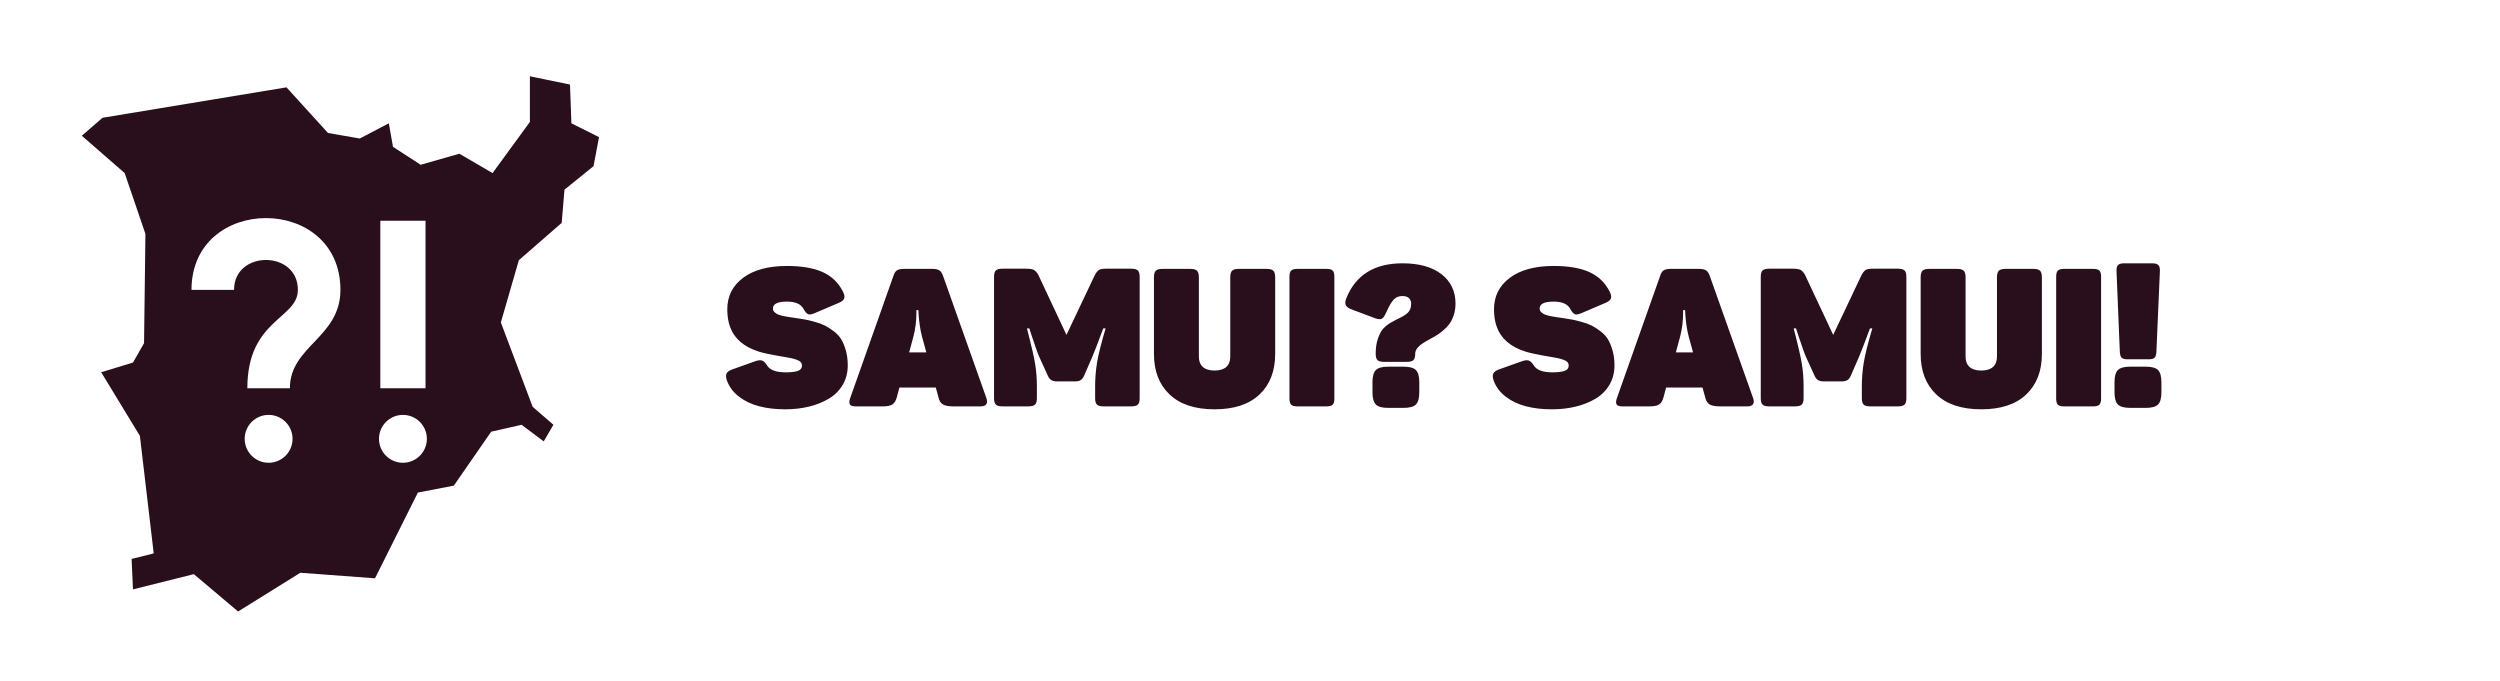
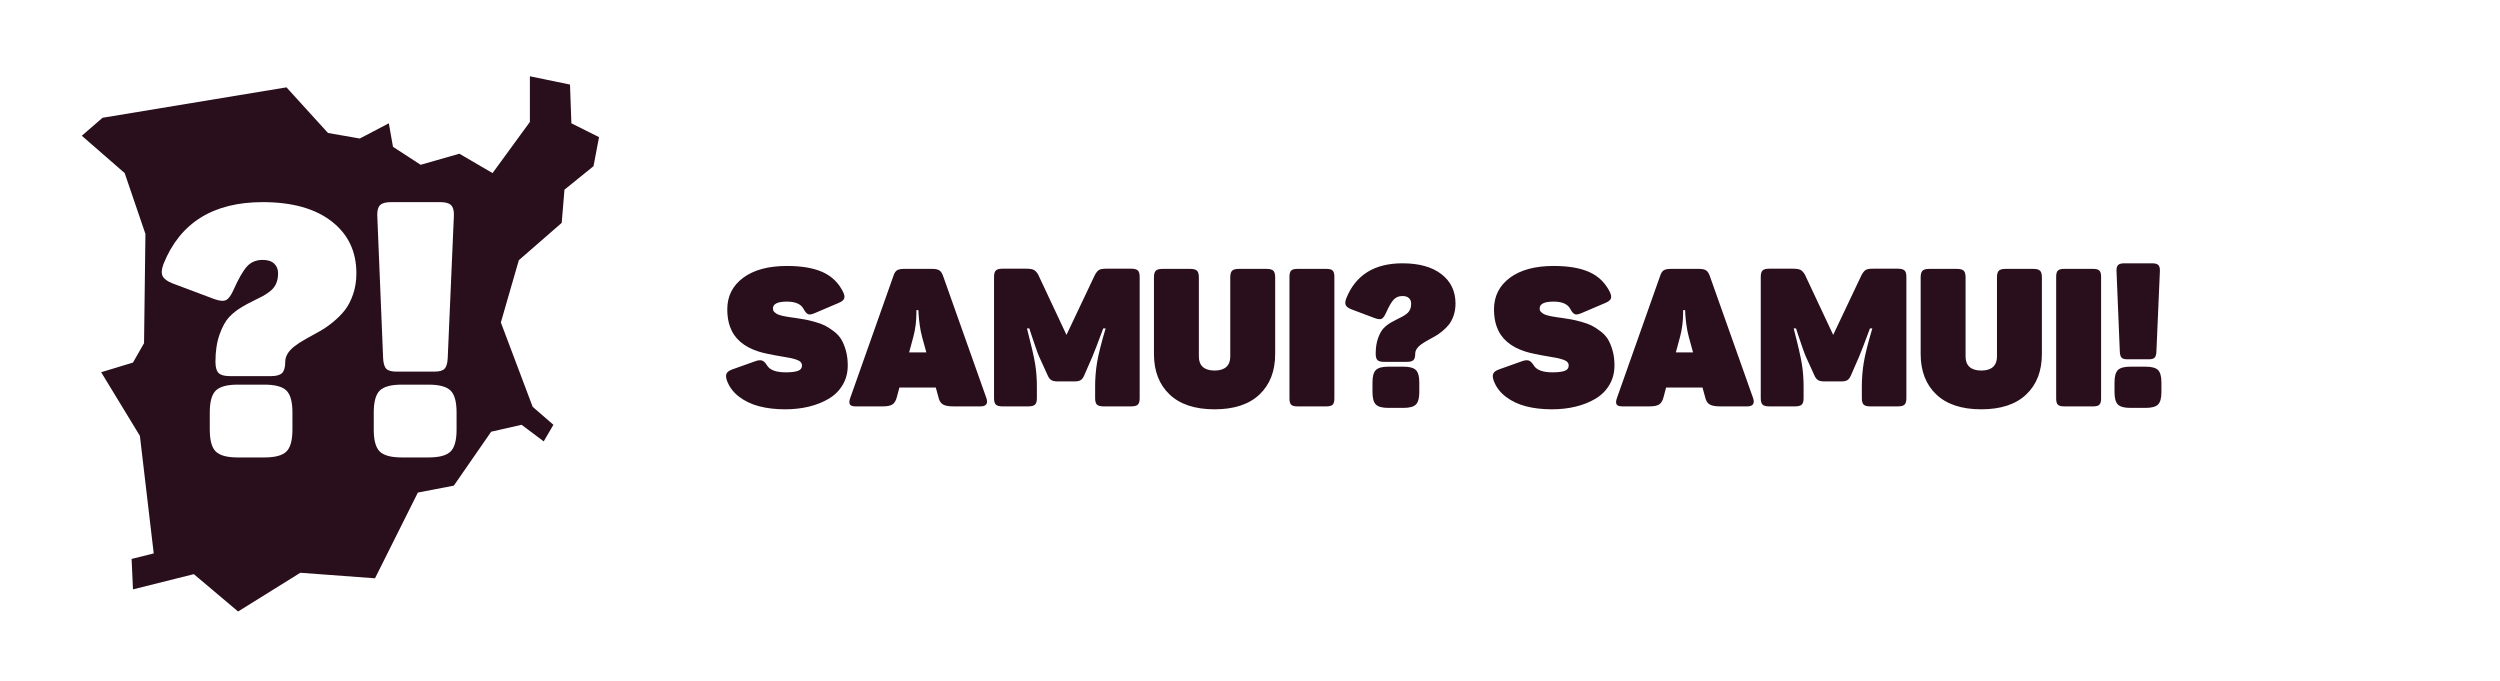
<svg xmlns="http://www.w3.org/2000/svg" viewBox="0 0 940 256" role="img">
-   <path fill="#290e1c" fill-rule="evenodd" d="M214.32 31.80 L199.24 28.68 L199.24 45.84 L185.20 65.08 L172.72 57.80 L158.16 61.96 L147.76 55.20 L146.20 46.36 L135.28 52.08 L123.32 50.00 L107.72 32.84 L38.56 44.28 L30.76 51.04 L46.88 65.08 L54.68 87.96 L54.16 129.04 L50.00 136.32 L38.04 139.96 L52.60 163.88 L57.80 208.08 L49.48 210.16 L50.00 221.60 L72.88 215.88 L89.52 229.92 L112.92 215.36 L141.00 217.44 L157.12 185.20 L170.64 182.60 L184.68 162.32 L196.12 159.72 L204.44 165.96 L208.08 159.72 L200.28 152.96 L188.32 121.24 L195.08 97.84 L211.20 83.80 L212.24 71.32 L223.16 62.48 L225.24 51.56 L214.84 46.36Z M72.0 109.0C72.0 73.0 128.0 73.0 128.0 109.0C128.0 127.0 109.0 130.0 109.0 146.0H93.0C93.0 120.0 112.0 120.0 112.0 109.0C112.0 94.0 88.0 94.0 88.0 109.0H72.0ZM143.0 83.0H160.0V146.0H143.0V83.0ZM92.0 165.0C92.0 169.971 96.029 174.0 101.0 174.0C105.971 174.0 110.0 169.971 110.0 165.0C110.0 160.029 105.971 156.0 101.0 156.0C96.029 156.0 92.0 160.029 92.0 165.0ZM142.5 165.0C142.5 169.971 146.529 174.0 151.5 174.0C156.471 174.0 160.5 169.971 160.5 165.0C160.5 160.029 156.471 156.0 151.5 156.0C146.529 156.0 142.5 160.029 142.5 165.0Z" />
+   <path fill="#290e1c" fill-rule="evenodd" d="M214.32 31.80 L199.24 28.68 L199.24 45.84 L185.20 65.08 L172.72 57.80 L158.16 61.96 L147.76 55.20 L146.20 46.36 L135.28 52.08 L123.32 50.00 L107.72 32.84 L38.56 44.28 L30.76 51.04 L46.88 65.08 L54.68 87.96 L54.16 129.04 L50.00 136.32 L38.04 139.96 L52.60 163.88 L57.80 208.08 L49.48 210.16 L50.00 221.60 L72.88 215.88 L89.52 229.92 L112.92 215.36 L141.00 217.44 L157.12 185.20 L170.64 182.60 L184.68 162.32 L196.12 159.72 L204.44 165.96 L208.08 159.72 L200.28 152.96 L188.32 121.24 L195.08 97.84 L211.20 83.80 L212.24 71.32 L223.16 62.48 L225.24 51.56 L214.84 46.36Z M61.483 99.231Q70.838 76 98.778 76Q115.354 76 124.678 83.22Q134.001 90.441 134.001 102.747Q134.001 107.079 132.746 110.689Q131.49 114.3 129.638 116.654Q127.785 119.009 125.117 121.175Q122.449 123.341 120.126 124.596Q117.802 125.852 115.04 127.422Q112.277 128.991 110.833 130.122Q107.254 132.884 107.254 136.024Q107.254 139.1 106.061 140.262Q104.868 141.423 101.855 141.423H86.409Q83.396 141.423 82.203 140.262Q81.01 139.1 81.01 136.024Q81.01 130.122 82.548 125.789Q84.086 121.457 86.127 119.26Q88.167 117.062 91.181 115.304Q92.625 114.425 94.917 113.295Q97.209 112.165 98.653 111.411Q100.097 110.658 101.604 109.465Q103.11 108.272 103.833 106.608Q104.555 104.944 104.555 102.747Q104.555 100.487 103.079 99.105Q101.604 97.724 98.778 97.724Q95.137 97.724 92.908 100.141Q90.679 102.559 87.853 108.9Q86.472 112.039 85.059 112.793Q83.647 113.546 80.633 112.479L64.937 106.577Q61.986 105.447 61.169 103.846Q60.353 102.245 61.483 99.231ZM78.875 161.578V155.048Q78.875 149.083 81.135 146.854Q83.396 144.625 89.36 144.625H99.406Q105.434 144.625 107.694 146.854Q109.954 149.083 109.954 155.048V161.578Q109.954 167.542 107.694 169.771Q105.434 172.0 99.406 172.0H89.36Q83.396 172.0 81.135 169.771Q78.875 167.542 78.875 161.578ZM140.531 161.578V155.048Q140.531 149.083 142.791 146.854Q145.052 144.625 151.079 144.625H161.125Q167.152 144.625 169.413 146.854Q171.673 149.083 171.673 155.048V161.578Q171.673 167.542 169.413 169.771Q167.152 172.0 161.125 172.0H151.079Q145.052 172.0 142.791 169.771Q140.531 167.542 140.531 161.578ZM141.85 80.96Q141.787 78.198 142.948 77.099Q144.11 76 146.998 76H165.52Q168.408 76 169.57 77.099Q170.731 78.198 170.668 80.96L168.345 134.579Q168.22 137.53 167.184 138.629Q166.148 139.728 163.322 139.728H149.07Q146.245 139.728 145.209 138.629Q144.173 137.53 144.047 134.579L141.85 80.96Z" />
  <g transform="translate(272 100) scale(1.1)" fill="#290e1c">
    <path d="M1.099 36.752Q1.519 35.911 3.038 35.362L10.667 32.646Q11.701 32.226 12.477 32.226Q12.8 32.226 13.091 32.291Q14.028 32.549 14.901 33.972Q16.323 36.364 21.301 36.364Q24.081 36.364 25.471 35.863Q26.861 35.362 26.861 34.036Q26.861 33.358 26.408 32.857Q25.956 32.356 24.937 32.016Q23.919 31.677 22.933 31.467Q21.947 31.257 20.267 30.998Q14.448 30.028 12.024 29.253Q4.428 26.828 2.263 20.784Q1.325 18.198 1.325 14.836Q1.325 8.081 6.756 4.04Q12.186 0.0 21.721 0.0Q29.285 0.0 33.939 2.101Q38.594 4.202 40.921 8.889Q41.374 9.826 41.374 10.505Q41.374 10.893 41.244 11.216Q40.857 12.057 39.24 12.703L31.127 16.162Q30.158 16.582 29.511 16.582Q29.188 16.582 28.962 16.485Q28.218 16.194 27.41 14.707Q26.085 12.186 21.721 12.186Q16.937 12.186 16.937 14.513Q16.937 14.933 17.067 15.257Q17.196 15.58 17.535 15.855Q17.875 16.129 18.182 16.339Q18.489 16.549 19.119 16.743Q19.749 16.937 20.186 17.051Q20.622 17.164 21.495 17.309Q22.368 17.455 22.885 17.535Q23.402 17.616 24.436 17.745Q26.57 18.069 27.846 18.295Q29.123 18.521 31.273 19.119Q33.422 19.717 34.747 20.396Q36.073 21.075 37.721 22.319Q39.37 23.564 40.291 25.099Q41.212 26.634 41.859 28.913Q42.505 31.192 42.505 33.972Q42.505 37.721 40.776 40.646Q39.046 43.572 36.04 45.366Q33.034 47.16 29.236 48.081Q25.438 49.002 21.107 49.002Q16.259 49.002 12.299 47.984Q8.339 46.966 5.366 44.703Q2.392 42.44 1.196 39.143Q0.905 38.303 0.905 37.657Q0.905 37.107 1.099 36.752ZM43.216 47.289Q43.055 46.966 43.055 46.513Q43.055 45.931 43.345 45.156L58.117 3.394Q58.57 1.972 59.345 1.487Q60.121 1.002 61.673 1.002H71.467Q72.986 1.002 73.778 1.487Q74.57 1.972 75.055 3.329L89.891 45.156Q90.117 45.834 90.117 46.352Q90.117 48.0 87.822 48.0H78.578Q76.089 48.0 74.99 47.305Q73.891 46.61 73.535 44.962L72.598 41.568H60.154L59.248 44.962Q58.796 46.642 57.794 47.321Q56.792 48.0 54.465 48.0H45.188Q43.604 48.0 43.216 47.289ZM63.483 29.543H69.366L67.911 24.242Q67.394 22.368 67.087 20.073Q66.78 17.778 66.715 16.453L66.651 15.095H65.972Q65.972 15.483 65.972 15.871Q65.972 20.299 64.937 24.178L63.483 29.543ZM92.509 45.22V3.717Q92.509 2.133 93.139 1.535Q93.77 0.937 95.418 0.937H103.499Q105.277 0.937 106.069 1.325Q106.861 1.713 107.604 2.974L117.269 23.564L126.998 3.038Q127.741 1.713 128.453 1.325Q129.164 0.937 130.844 0.937H139.378Q141.026 0.937 141.657 1.535Q142.287 2.133 142.287 3.717V45.22Q142.287 46.804 141.657 47.402Q141.026 48.0 139.378 48.0H129.972Q128.323 48.0 127.693 47.402Q127.063 46.804 127.063 45.22V41.115Q127.063 37.01 127.725 32.986Q128.388 28.962 130.651 21.333H129.842Q126.933 29.156 126.125 30.998L123.281 37.527Q122.828 38.562 122.133 39.014Q121.438 39.467 120.048 39.467H114.23Q112.84 39.467 112.113 39.03Q111.386 38.594 110.901 37.527L107.927 30.998Q107.604 30.319 106.764 27.911Q105.923 25.503 105.244 23.434L104.566 21.333H103.758Q105.988 29.931 106.57 33.568Q107.152 37.204 107.152 41.18V45.22Q107.152 46.804 106.505 47.402Q105.859 48.0 104.21 48.0H95.418Q93.77 48.0 93.139 47.402Q92.509 46.804 92.509 45.22ZM147.168 30.061V3.911Q147.168 2.263 147.798 1.632Q148.428 1.002 150.077 1.002H159.612Q161.261 1.002 161.891 1.632Q162.521 2.263 162.521 3.911V30.998Q162.521 33.293 163.879 34.521Q165.236 35.749 167.887 35.749Q170.537 35.749 171.895 34.521Q173.253 33.293 173.253 30.998V3.911Q173.253 2.263 173.883 1.632Q174.513 1.002 176.162 1.002H185.697Q187.345 1.002 187.976 1.632Q188.606 2.263 188.606 3.911V30.061Q188.606 38.853 183.257 43.927Q177.907 49.002 167.887 49.002Q157.867 49.002 152.517 43.927Q147.168 38.853 147.168 30.061ZM193.487 45.349V3.653Q193.487 2.166 194.069 1.584Q194.651 1.002 196.137 1.002H206.19Q207.677 1.002 208.259 1.584Q208.84 2.166 208.84 3.653V45.349Q208.84 46.836 208.259 47.418Q207.677 48.0 206.19 48.0H196.137Q194.651 48.0 194.069 47.418Q193.487 46.836 193.487 45.349ZM212.913 11.055Q217.729 -0.905 232.113 -0.905Q240.646 -0.905 245.446 2.812Q250.246 6.529 250.246 12.865Q250.246 15.095 249.6 16.954Q248.954 18.812 248.0 20.024Q247.046 21.236 245.673 22.352Q244.299 23.467 243.103 24.113Q241.907 24.76 240.485 25.568Q239.063 26.376 238.319 26.958Q236.477 28.38 236.477 29.996Q236.477 31.58 235.863 32.178Q235.248 32.776 233.697 32.776H225.745Q224.194 32.776 223.58 32.178Q222.966 31.58 222.966 29.996Q222.966 26.958 223.758 24.727Q224.549 22.497 225.6 21.366Q226.651 20.234 228.202 19.329Q228.945 18.877 230.125 18.295Q231.305 17.713 232.048 17.325Q232.792 16.937 233.568 16.323Q234.343 15.709 234.715 14.853Q235.087 13.996 235.087 12.865Q235.087 11.701 234.327 10.99Q233.568 10.279 232.113 10.279Q230.238 10.279 229.091 11.523Q227.943 12.768 226.489 16.032Q225.778 17.648 225.051 18.036Q224.323 18.424 222.772 17.875L214.691 14.836Q213.172 14.255 212.752 13.43Q212.331 12.606 212.913 11.055ZM221.867 43.152V39.79Q221.867 36.719 223.03 35.572Q224.194 34.424 227.265 34.424H232.436Q235.539 34.424 236.703 35.572Q237.867 36.719 237.867 39.79V43.152Q237.867 46.222 236.703 47.37Q235.539 48.517 232.436 48.517H227.265Q224.194 48.517 223.03 47.37Q221.867 46.222 221.867 43.152ZM263.176 36.752Q263.596 35.911 265.115 35.362L272.743 32.646Q273.778 32.226 274.554 32.226Q274.877 32.226 275.168 32.291Q276.105 32.549 276.978 33.972Q278.4 36.364 283.378 36.364Q286.158 36.364 287.547 35.863Q288.937 35.362 288.937 34.036Q288.937 33.358 288.485 32.857Q288.032 32.356 287.014 32.016Q285.996 31.677 285.01 31.467Q284.024 31.257 282.343 30.998Q276.525 30.028 274.101 29.253Q266.505 26.828 264.339 20.784Q263.402 18.198 263.402 14.836Q263.402 8.081 268.832 4.04Q274.263 0.0 283.798 0.0Q291.362 0.0 296.016 2.101Q300.671 4.202 302.998 8.889Q303.451 9.826 303.451 10.505Q303.451 10.893 303.321 11.216Q302.933 12.057 301.317 12.703L293.204 16.162Q292.234 16.582 291.588 16.582Q291.265 16.582 291.038 16.485Q290.295 16.194 289.487 14.707Q288.162 12.186 283.798 12.186Q279.014 12.186 279.014 14.513Q279.014 14.933 279.143 15.257Q279.273 15.58 279.612 15.855Q279.952 16.129 280.259 16.339Q280.566 16.549 281.196 16.743Q281.826 16.937 282.263 17.051Q282.699 17.164 283.572 17.309Q284.444 17.455 284.962 17.535Q285.479 17.616 286.513 17.745Q288.646 18.069 289.923 18.295Q291.2 18.521 293.349 19.119Q295.499 19.717 296.824 20.396Q298.149 21.075 299.798 22.319Q301.446 23.564 302.368 25.099Q303.289 26.634 303.935 28.913Q304.582 31.192 304.582 33.972Q304.582 37.721 302.853 40.646Q301.123 43.572 298.117 45.366Q295.111 47.16 291.313 48.081Q287.515 49.002 283.184 49.002Q278.335 49.002 274.376 47.984Q270.416 46.966 267.442 44.703Q264.469 42.44 263.273 39.143Q262.982 38.303 262.982 37.657Q262.982 37.107 263.176 36.752ZM305.293 47.289Q305.131 46.966 305.131 46.513Q305.131 45.931 305.422 45.156L320.194 3.394Q320.646 1.972 321.422 1.487Q322.198 1.002 323.749 1.002H333.543Q335.063 1.002 335.855 1.487Q336.646 1.972 337.131 3.329L351.968 45.156Q352.194 45.834 352.194 46.352Q352.194 48.0 349.899 48.0H340.655Q338.166 48.0 337.067 47.305Q335.968 46.61 335.612 44.962L334.675 41.568H322.23L321.325 44.962Q320.873 46.642 319.871 47.321Q318.869 48.0 316.541 48.0H307.265Q305.681 48.0 305.293 47.289ZM325.56 29.543H331.442L329.988 24.242Q329.471 22.368 329.164 20.073Q328.857 17.778 328.792 16.453L328.727 15.095H328.048Q328.048 15.483 328.048 15.871Q328.048 20.299 327.014 24.178L325.56 29.543ZM354.586 45.22V3.717Q354.586 2.133 355.216 1.535Q355.846 0.937 357.495 0.937H365.576Q367.354 0.937 368.145 1.325Q368.937 1.713 369.681 2.974L379.345 23.564L389.075 3.038Q389.818 1.713 390.529 1.325Q391.24 0.937 392.921 0.937H401.455Q403.103 0.937 403.733 1.535Q404.364 2.133 404.364 3.717V45.22Q404.364 46.804 403.733 47.402Q403.103 48.0 401.455 48.0H392.048Q390.4 48.0 389.77 47.402Q389.139 46.804 389.139 45.22V41.115Q389.139 37.01 389.802 32.986Q390.465 28.962 392.727 21.333H391.919Q389.01 29.156 388.202 30.998L385.358 37.527Q384.905 38.562 384.21 39.014Q383.515 39.467 382.125 39.467H376.307Q374.917 39.467 374.19 39.03Q373.463 38.594 372.978 37.527L370.004 30.998Q369.681 30.319 368.84 27.911Q368.0 25.503 367.321 23.434L366.642 21.333H365.834Q368.065 29.931 368.646 33.568Q369.228 37.204 369.228 41.18V45.22Q369.228 46.804 368.582 47.402Q367.935 48.0 366.287 48.0H357.495Q355.846 48.0 355.216 47.402Q354.586 46.804 354.586 45.22ZM409.244 30.061V3.911Q409.244 2.263 409.875 1.632Q410.505 1.002 412.154 1.002H421.689Q423.337 1.002 423.968 1.632Q424.598 2.263 424.598 3.911V30.998Q424.598 33.293 425.956 34.521Q427.313 35.749 429.964 35.749Q432.614 35.749 433.972 34.521Q435.329 33.293 435.329 30.998V3.911Q435.329 2.263 435.96 1.632Q436.59 1.002 438.238 1.002H447.774Q449.422 1.002 450.053 1.632Q450.683 2.263 450.683 3.911V30.061Q450.683 38.853 445.333 43.927Q439.984 49.002 429.964 49.002Q419.943 49.002 414.594 43.927Q409.244 38.853 409.244 30.061ZM455.564 45.349V3.653Q455.564 2.166 456.145 1.584Q456.727 1.002 458.214 1.002H468.267Q469.754 1.002 470.335 1.584Q470.917 2.166 470.917 3.653V45.349Q470.917 46.836 470.335 47.418Q469.754 48.0 468.267 48.0H458.214Q456.727 48.0 456.145 47.418Q455.564 46.836 455.564 45.349ZM475.507 43.152V39.79Q475.507 36.719 476.671 35.572Q477.834 34.424 480.937 34.424H486.109Q489.212 34.424 490.376 35.572Q491.539 36.719 491.539 39.79V43.152Q491.539 46.222 490.376 47.37Q489.212 48.517 486.109 48.517H480.937Q477.834 48.517 476.671 47.37Q475.507 46.222 475.507 43.152ZM476.186 1.648Q476.154 0.226 476.752 -0.339Q477.349 -0.905 478.836 -0.905H488.372Q489.859 -0.905 490.457 -0.339Q491.055 0.226 491.022 1.648L489.826 29.253Q489.762 30.772 489.228 31.337Q488.695 31.903 487.24 31.903H479.903Q478.448 31.903 477.915 31.337Q477.382 30.772 477.317 29.253L476.186 1.648Z" />
  </g>
</svg>
